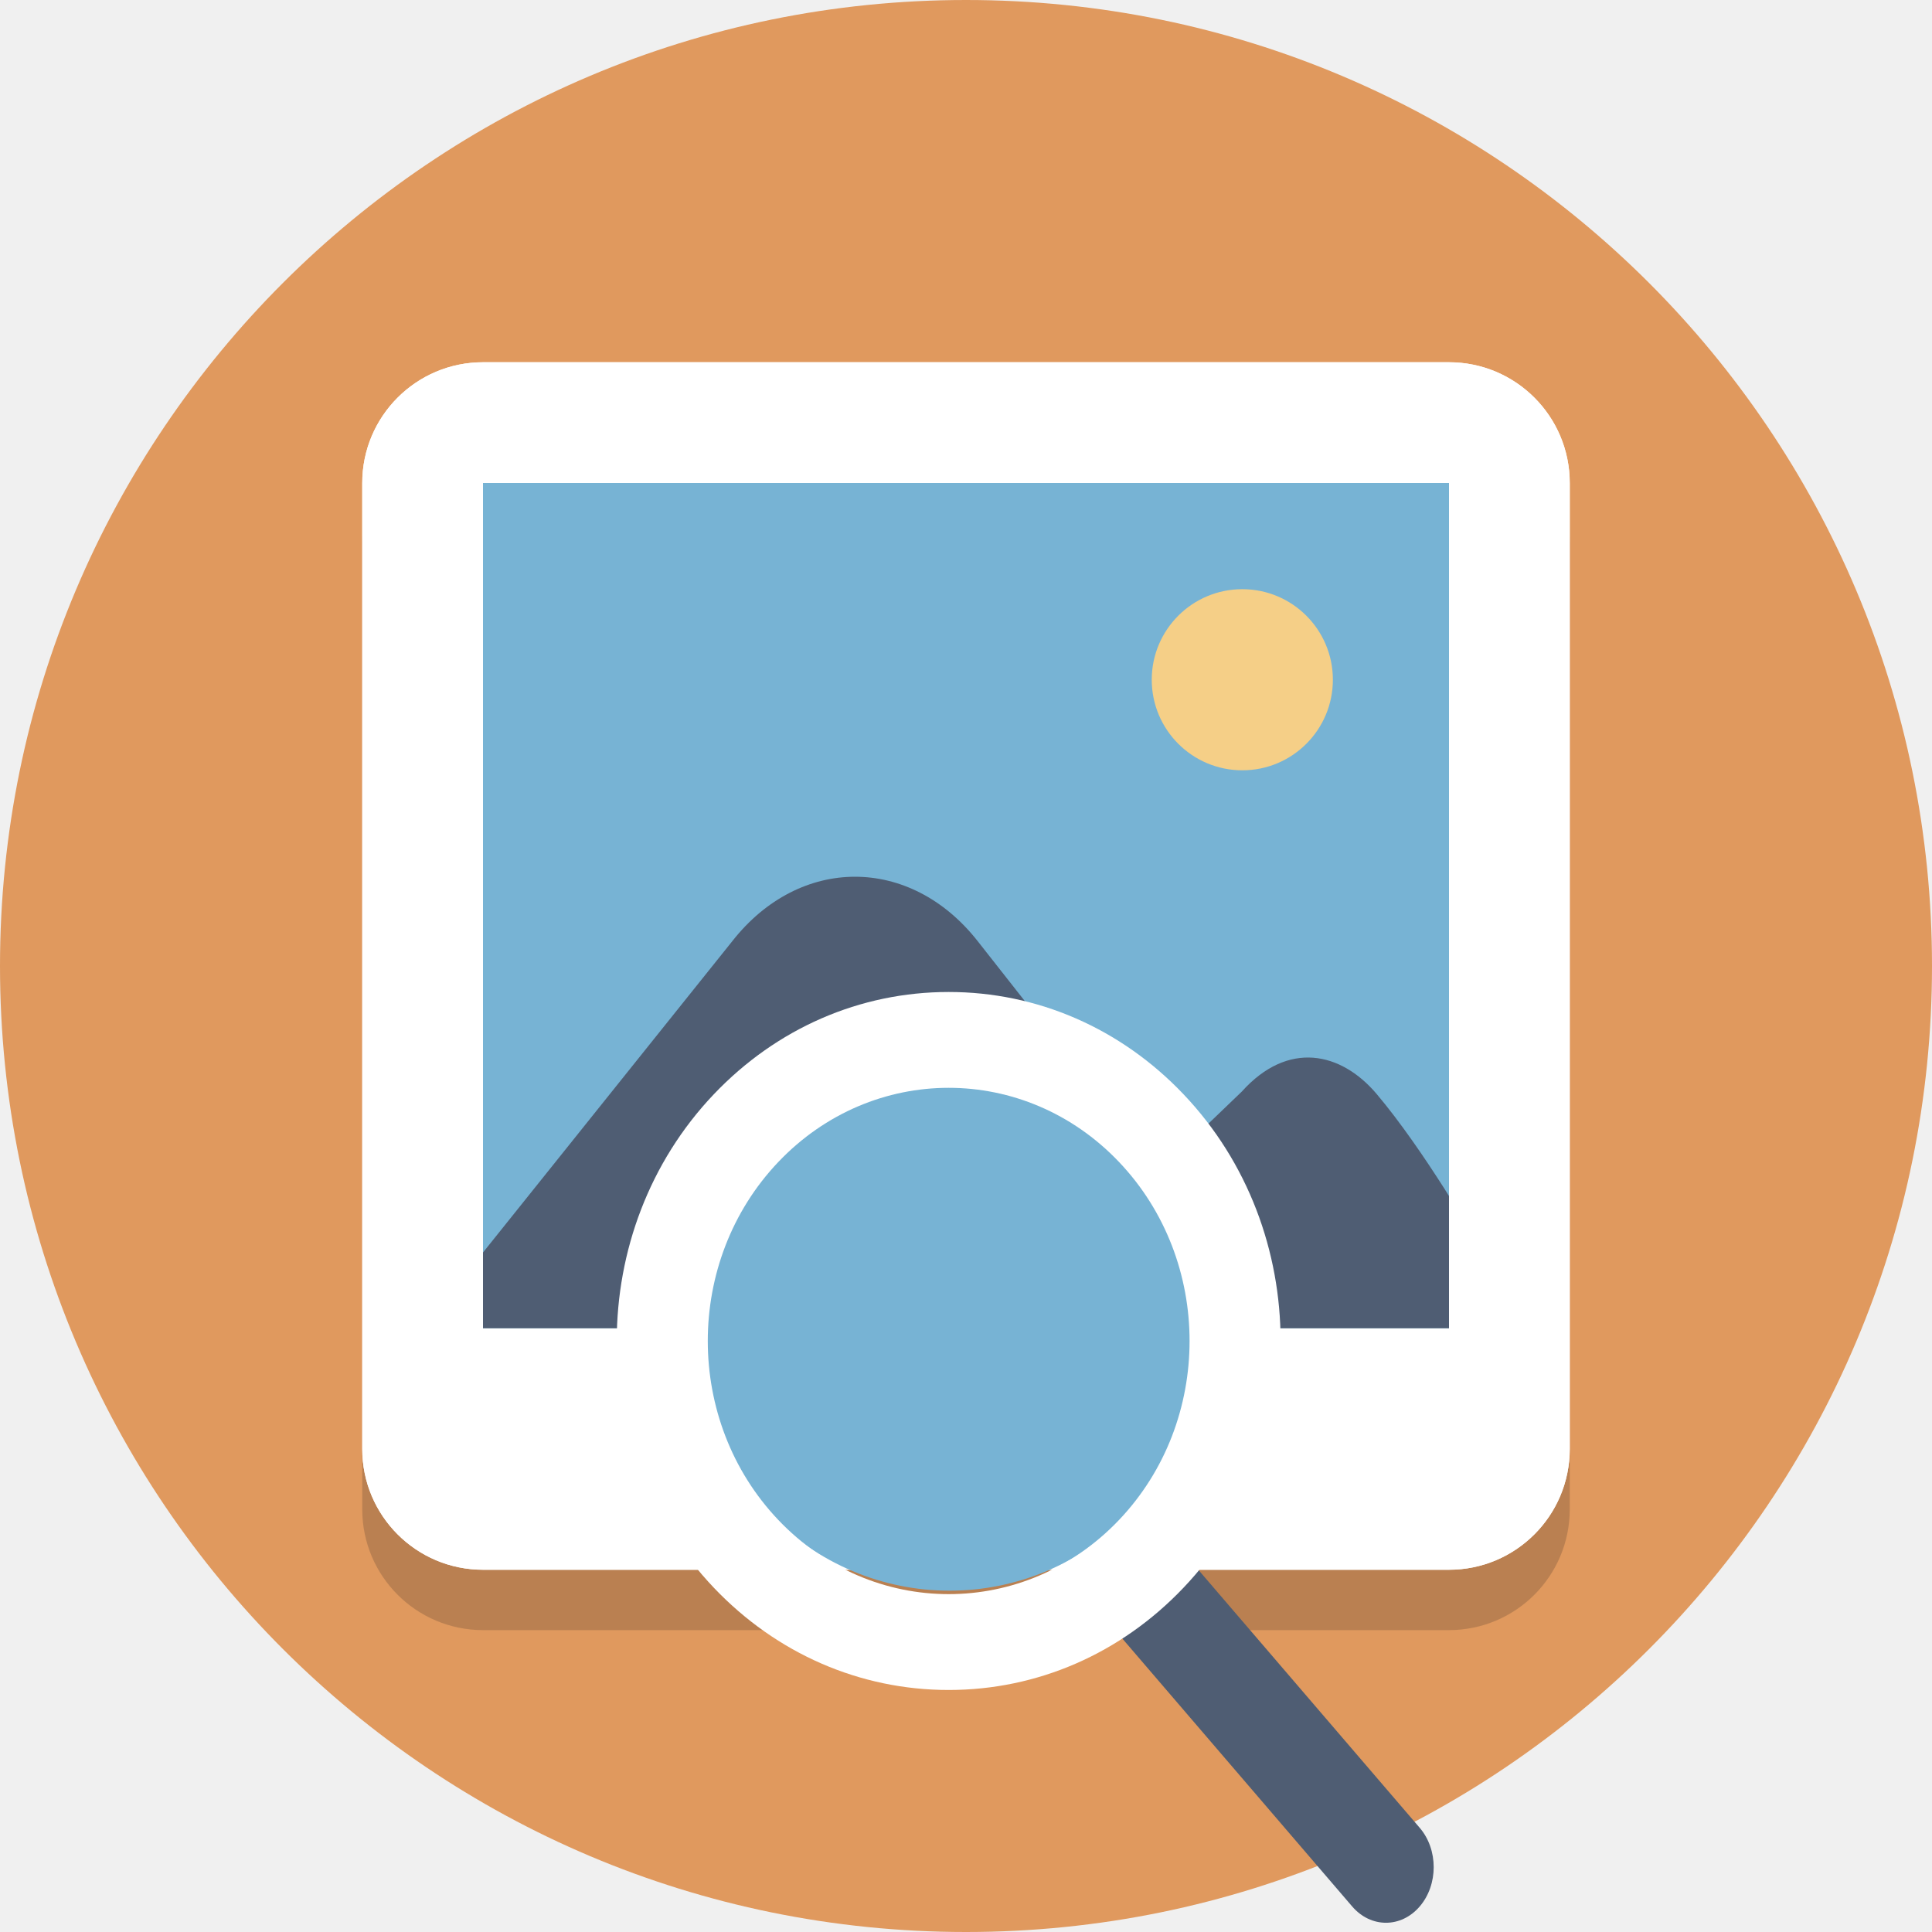
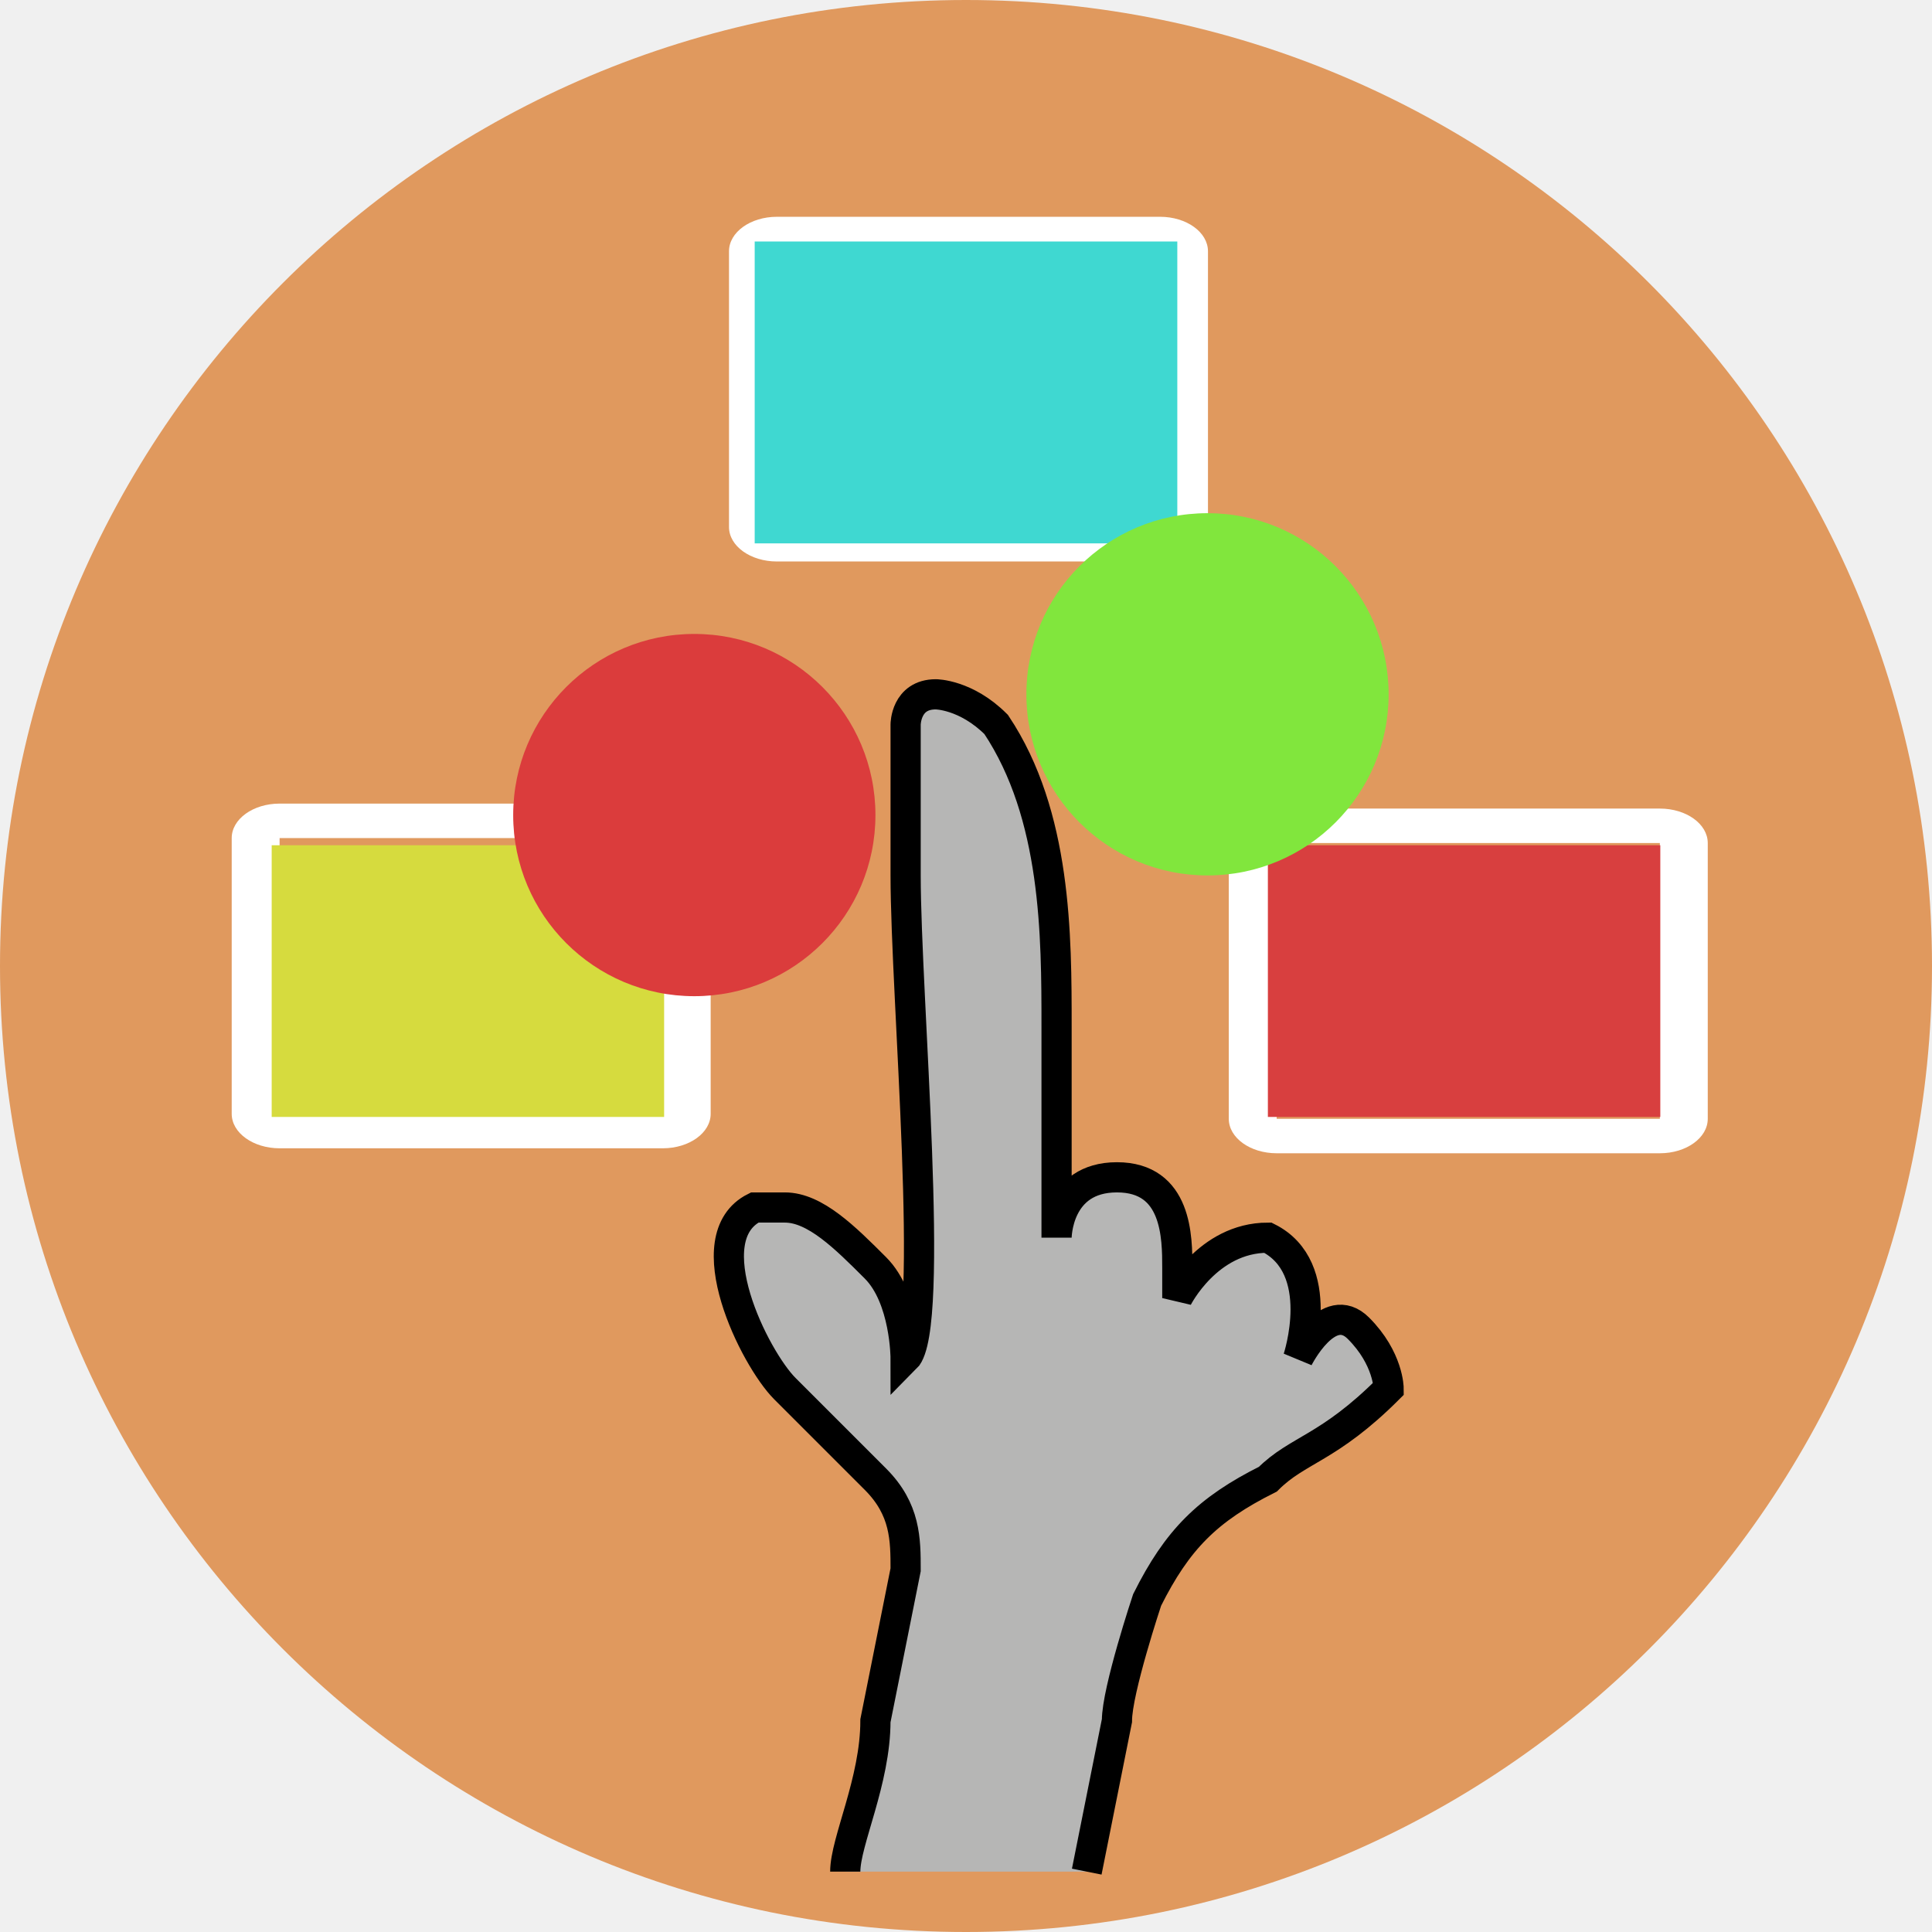
- <svg xmlns="http://www.w3.org/2000/svg" enable-background="new 0 0 64 64" height="64px" version="1.1" viewBox="0 0 64 64" width="64px">
+ <svg xmlns="http://www.w3.org/2000/svg" xmlns:ns1="https://boxy-svg.com" enable-background="new 0 0 64 64" height="64px" version="1.1" viewBox="0 0 64 64" width="64px">
  <g id="Layer_1">
    <g>
-       <circle cx="32" cy="32" fill="#E0995E" r="32" />
+       <circle cx="32" cy="32" r="32" fill="#E0995E" />
    </g>
-     <g opacity="0.2">
-       <g>
-         <polygon fill="#231F20" points="48,26 48,18 16,18 16,26 16,50 48,50    " />
-       </g>
-       <g>
-         <path d="M48,14H16c-2.209,0-4,1.791-4,4v8v24c0,2.209,1.791,4,4,4h32c2.209,0,4-1.791,4-4V26v-8     C52,15.791,50.209,14,48,14z" fill="#231F20" />
-       </g>
+     <g transform="matrix(1, 0, 0, 1, 1.15315, -1.48263)" />
+     <g transform="matrix(1, 0, 0, 1, -3.42857, 14.9601)" />
+     <g transform="matrix(0.39666, 0, 0, 0.28546, 2.91563, 23.19475)">
+       <path d="M48,16v8v24H16V24v-8H48 M48,12H16c-2.209,0-4,1.791-4,4v8v24c0,2.209,1.791,4,4,4h32c2.209,0,4-1.791,4-4    V24v-8C52,13.791,50.209,12,48,12L48,12z" style="fill: rgb(255, 255, 255);" />
    </g>
-     <g>
-       <g>
-         <path d="M16,50c-1.103,0-2-0.897-2-2V16c0-1.103,0.897-2,2-2h32c1.103,0,2,0.897,2,2v32c0,1.103-0.897,2-2,2H16z" fill="#77B3D4" />
-       </g>
-       <g>
-         <path d="M48,16v8v24H16V24v-8H48 M48,12H16c-2.209,0-4,1.791-4,4v8v24c0,2.209,1.791,4,4,4h32     c2.209,0,4-1.791,4-4V24v-8C52,13.791,50.209,12,48,12L48,12z" fill="#FFFFFF" />
-       </g>
+     <rect x="9" y="28" width="13" height="9" style="fill: rgb(214, 219, 62);" ns1:origin="0.615385 0.5" />
+     <g transform="matrix(0.39666, 0, 0, 0.28546, 19.38924, 3.75588)">
+       <path d="M48,16v8v24H16V24v-8H48 M48,12H16c-2.209,0-4,1.791-4,4v8v24c0,2.209,1.791,4,4,4h32c2.209,0,4-1.791,4-4    V24v-8C52,13.791,50.209,12,48,12L48,12z" style="fill: rgb(255, 255, 255);" />
    </g>
-     <g>
-       <rect fill="#FFFFFF" height="4" width="32" x="16" y="44" />
+     <rect x="25" y="8" width="14" height="10" style="fill: rgb(63, 216, 209);" ns1:origin="0.615385 0.5" />
+     <g transform="matrix(0.39666, 0, 0, 0.28546, 35.94523, 23.35949)">
+       <path d="M48,16v8v24H16V24v-8H48 M48,12H16c-2.209,0-4,1.791-4,4v8v24c0,2.209,1.791,4,4,4h32c2.209,0,4-1.791,4-4    V24v-8C52,13.791,50.209,12,48,12L48,12z" style="fill: rgb(255, 255, 255);" />
    </g>
-     <g>
-       <g>
-         <path d="M13.99,44h34.896v-2.921c0,0-1.706-2.977-3.286-4.843c-1.176-1.388-2.932-1.78-4.464-0.076l-2.752,2.643     l-5.999-7.629c-2.234-2.841-5.89-2.841-8.124,0L13.99,44z" fill="#4F5D73" />
-       </g>
-     </g>
-     <g transform="matrix(1, 0, 0, 1, 1.15315, -1.48263)">
-       <circle cx="40" cy="24" fill="#F5CF87" r="3" />
-     </g>
-     <g>
-       <path d="M48,16v8v24H16V24v-8H48 M48,12H16c-2.209,0-4,1.791-4,4v8v24c0,2.209,1.791,4,4,4h32c2.209,0,4-1.791,4-4    V24v-8C52,13.791,50.209,12,48,12L48,12z" fill="#FFFFFF" />
-     </g>
-     <g transform="matrix(1, 0, 0, 1, -3.42857, 14.9601)">
-       <circle cx="40" cy="24" fill="#F5CF87" r="3" />
-     </g>
+     <rect x="42" y="28" width="13" height="9" style="fill: rgb(216, 63, 63);" ns1:origin="0.615385 0.5" />
+     <path d="M 28 62 C 28 61 29 59 29 57 L 30 52 C 30 51 30 50 29 49 C 29 49 28 48 27 47 C 27 47 27 47 26 46 C 25 45 23 41 25 40 C 25 40 25 40 26 40 C 27 40 28 41 29 42 C 30 43 30 45 30 45 C 31 44 30 33 30 29 C 30 27 30 26 30 24 C 30 24 30 23 31 23 C 31 23 32 23 33 24 C 35 27 35 31 35 34 C 35 35 35 39 35 40 L 35 41 C 35 41 35 39 37 39 C 39 39 39 41 39 42 C 39 42 39 42 39 43 C 39 43 40 41 42 41 C 44 42 43 45 43 45 C 43 45 44 43 45 44 C 46 45 46 46 46 46 C 44 48 43 48 42 49 C 40 50 39 51 38 53 C 38 53 37 56 37 57 L 36 62" style="stroke: rgb(0, 0, 0); fill: rgb(182, 182, 181);" />
  </g>
+   <circle cx="40" cy="23" r="6" style="fill: rgb(129, 230, 61);" />
  <g id="Layer_2" />
-   <g transform="matrix(0.63264, 0, 0, 0.73729, 15.54493, 26.46074)">
-     <path d="M48,50.5c-0.64,0-1.28-0.244-1.768-0.732l-12-12c-0.977-0.977-0.977-2.559,0-3.535    c0.976-0.977,2.56-0.977,3.535,0l12,12c0.977,0.977,0.977,2.559,0,3.535C49.28,50.256,48.64,50.5,48,50.5z" fill="#4F5D73" />
-   </g>
-   <g transform="matrix(0.80709, 0, 0, 0.8374, 8.54577, 20.07433)">
-     <ellipse cx="28.386" cy="28.386" fill="#77B3D4" rx="10.567" ry="10.567" transform="matrix(0.7071 -0.7071 0.7071 0.7071 -11.7579 28.386)" />
-   </g>
-   <g transform="matrix(0.75516, 0, 0, 0.79362, 9.99011, 21.89376)">
-     <path d="M28.386,17.819c2.704,0,5.409,1.032,7.472,3.095c4.127,4.127,4.127,10.817,0,14.944    c-2.063,2.063-4.768,3.095-7.472,3.095s-5.409-1.032-7.472-3.095c-4.127-4.127-4.127-10.817,0-14.944    C22.977,18.851,25.682,17.819,28.386,17.819 M28.386,13.819c-3.891,0-7.549,1.515-10.3,4.267c-5.68,5.68-5.68,14.921,0,20.601    c2.751,2.751,6.409,4.267,10.3,4.267s7.549-1.515,10.3-4.267c5.68-5.68,5.68-14.921,0-20.601    C35.935,15.334,32.277,13.819,28.386,13.819L28.386,13.819z" fill="#FFFFFF" />
-   </g>
+   <circle cx="23" cy="27" r="6" style="fill: rgb(219, 60, 60);" />
</svg>
